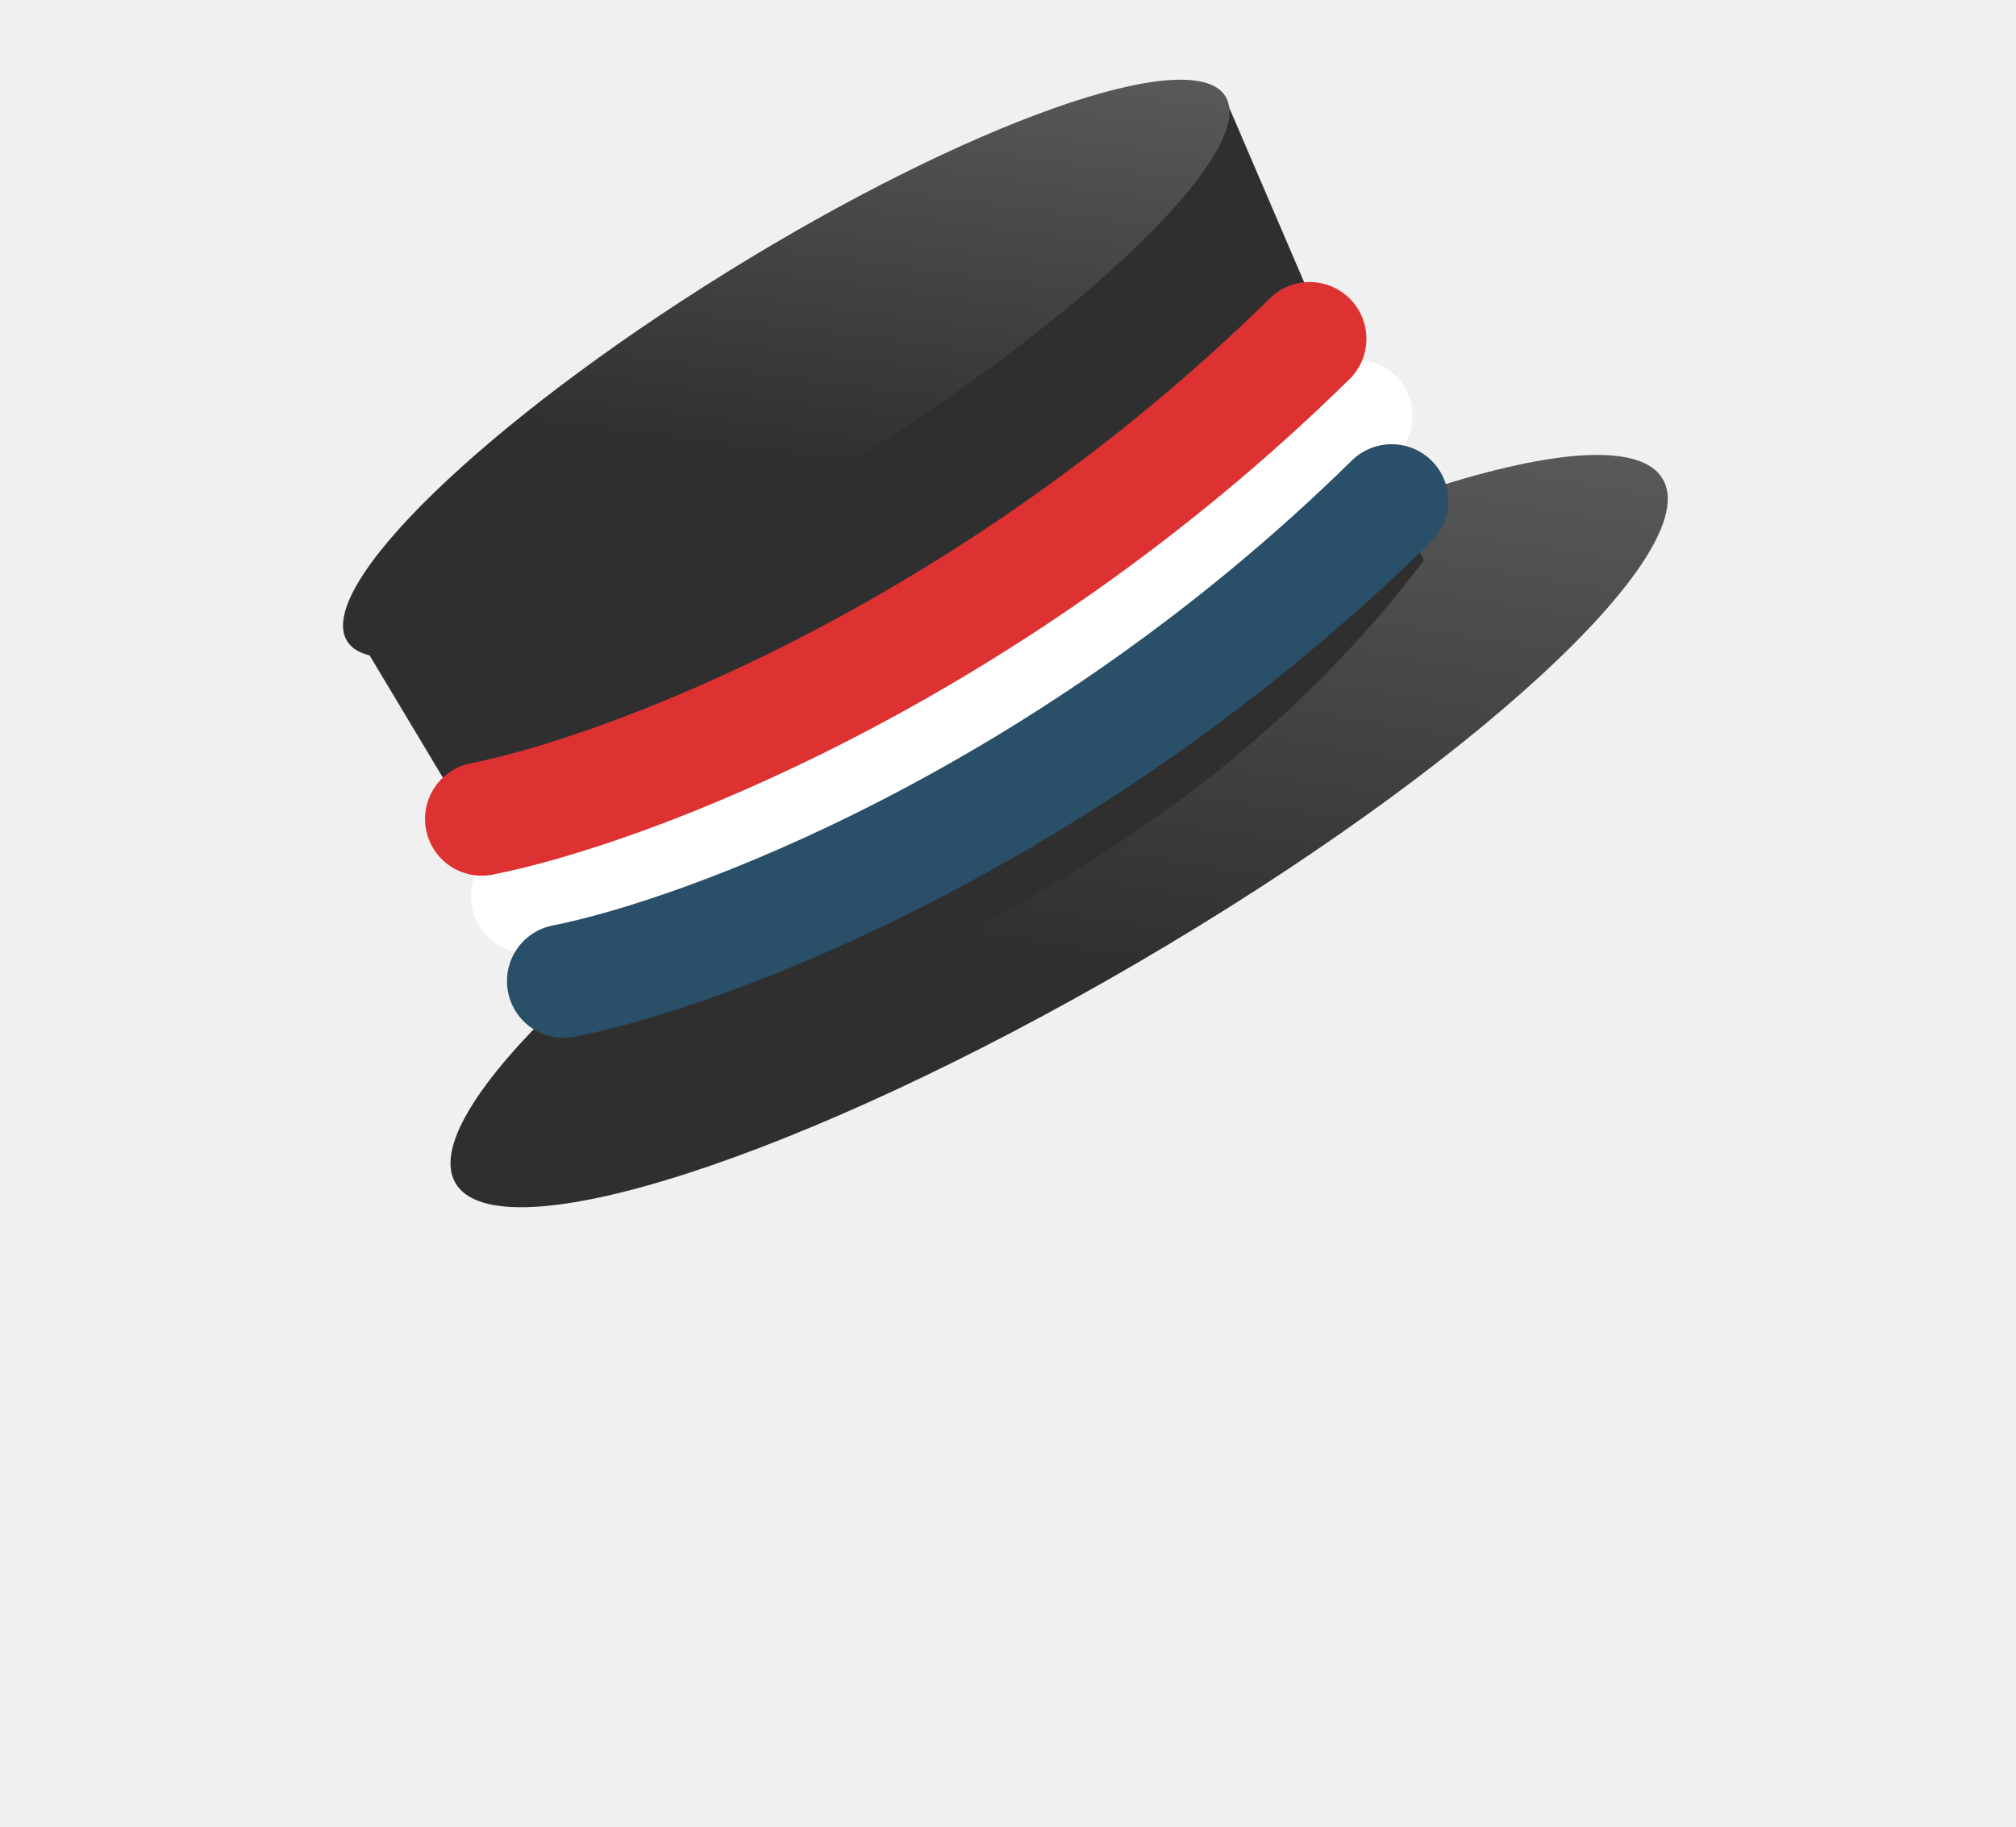
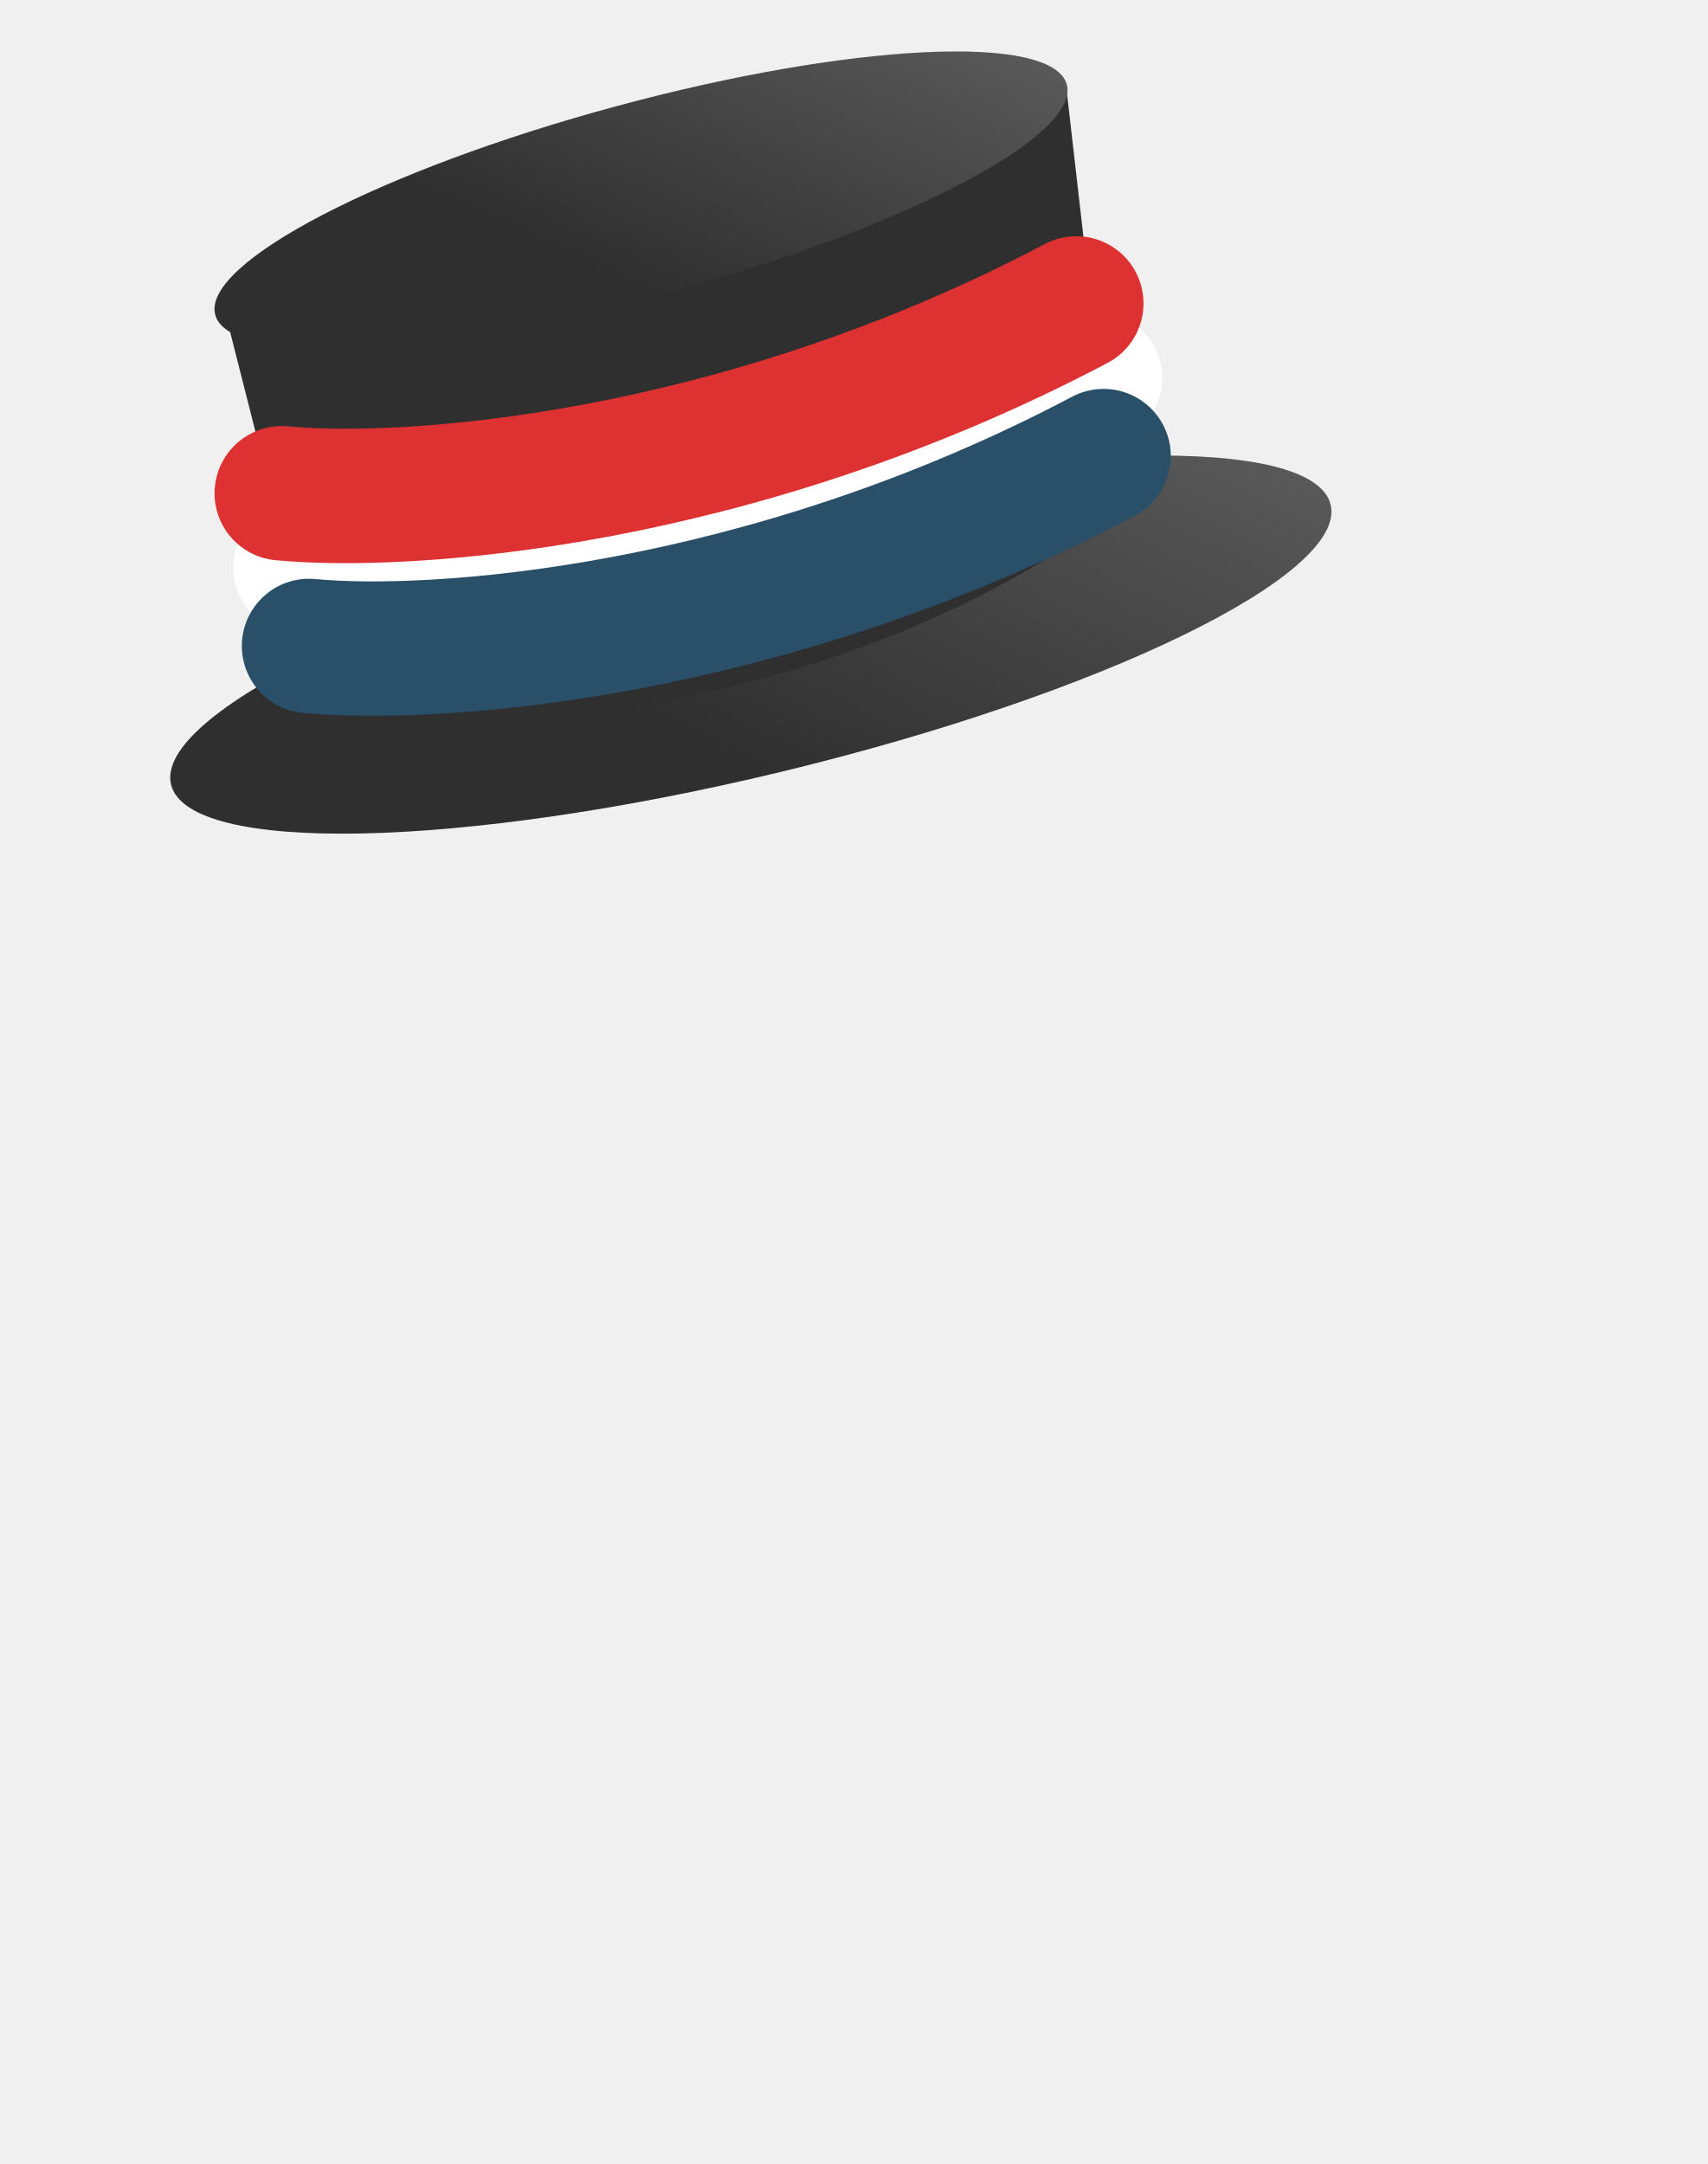
- <svg xmlns="http://www.w3.org/2000/svg" width="128" height="116" viewBox="0 0 127 161" fill="none">
-   <ellipse cx="61.582" cy="13.504" rx="61.582" ry="13.504" transform="matrix(0.863836 -0.503773 0.503374 0.864069 8.01123 92.6045)" fill="url(#paint0_linear_511_2940)" />
-   <path d="M28.438 93.139L6.447 56.436L82.605 8.581L100.121 49.405C78.668 78.068 43.393 90.504 28.438 93.139Z" fill="#2F2F2F" />
-   <ellipse cx="45.541" cy="9.986" rx="45.541" ry="9.986" transform="matrix(0.849763 -0.527164 0.526749 0.850021 0 48.015)" fill="url(#paint1_linear_511_2940)" />
-   <path d="M21.183 79.008C33.651 76.551 65.697 64.647 94.141 36.686" stroke="white" stroke-width="10" stroke-linecap="round" />
-   <path d="M17.126 72.18C29.593 69.724 61.639 57.819 90.084 29.858" stroke="#DE3232" stroke-width="10" stroke-linecap="round" />
-   <path d="M24.348 86.474C36.815 84.017 68.861 72.113 97.306 44.152" stroke="#294F69" stroke-width="10" stroke-linecap="round" />
-   <defs>
-     <linearGradient id="paint0_linear_511_2940" x1="57.77" y1="25.606" x2="104.459" y2="-31.357" gradientUnits="userSpaceOnUse">
-       <stop stop-color="#2F2F2F" />
-       <stop offset="1" stop-color="#6A6A6A" />
+ <svg xmlns="http://www.w3.org/2000/svg" version="1.1" id="Layer_1" x="0px" y="0px" width="127px" height="161px" viewBox="0 0 127 161" enable-background="new 0 0 127 161" xml:space="preserve">
+   <g display="none">
+     <path display="inline" fill="#294F69" d="M0.645,94.806c6.146,21.927,30.596,29.688,42.053,30.826l0.833,20.456   C7.164,146.609-0.213,112.117,0.645,94.806z" />
+     <ellipse display="inline" fill="#3B6480" cx="88.876" cy="134.065" rx="17.731" ry="17.528" />
+     <path display="inline" fill="#3B6480" d="M127,151.596c0-2.496-2.008-4.888-5.583-6.652c-3.575-1.764-8.424-2.754-13.479-2.754   s-9.904,0.99-13.479,2.754c-3.574,1.765-5.584,4.156-5.584,6.652h19.063H127z" />
+     <ellipse display="inline" fill="#3B6480" cx="38.125" cy="134.066" rx="17.732" ry="17.528" />
+     <path display="inline" fill="#3B6480" d="M0,151.596c0-2.496,2.008-4.888,5.583-6.652c3.575-1.764,8.423-2.754,13.479-2.754   s9.904,0.99,13.479,2.754c3.575,1.765,5.583,4.156,5.583,6.652H19.062H0z" />
+     <ellipse display="inline" fill="#294F69" cx="64.676" cy="120.658" rx="31.75" ry="31.783" />
+     <path display="inline" fill="#3B6480" d="M46.399,38.846C38.72,37.531,24.515,28.392,29.122,2.354   C40.64,8.929,60.221,25.433,46.399,38.846z" />
+     <path display="inline" fill="#3B6480" d="M81.189,36.492C88.867,35.177,103.072,26.037,98.466,0   C86.947,6.575,67.367,23.079,81.189,36.492z" />
+     <ellipse display="inline" fill="#3B6480" cx="64.676" cy="70.041" rx="42.334" ry="40.612" />
+     <linearGradient id="SVGID_1_" gradientUnits="userSpaceOnUse" x1="62.927" y1="75.355" x2="62.927" y2="40.041" gradientTransform="matrix(1 0 0 -1 -0.0151 160.6992)">
+       <stop offset="0" style="stop-color:#3B6480" />
+       <stop offset="1" style="stop-color:#294F69" />
    </linearGradient>
-     <linearGradient id="paint1_linear_511_2940" x1="42.722" y1="18.935" x2="77.248" y2="-23.189" gradientUnits="userSpaceOnUse">
-       <stop stop-color="#2F2F2F" />
-       <stop offset="1" stop-color="#6A6A6A" />
+     <ellipse display="inline" fill="url(#SVGID_1_)" cx="62.912" cy="103.001" rx="17.639" ry="17.657" />
+     <path display="inline" fill="#D9D9D9" d="M62.618,101.822l-5.347-6.62h10.693L62.618,101.822z" />
+     <ellipse display="inline" fill="#D9D9D9" cx="91.723" cy="72.394" rx="20.578" ry="20.6" />
+     <path display="inline" fill="#294F69" d="M107.009,72.962c0,8.463-6.844,15.324-15.286,15.324c-8.443,0-15.287-6.86-15.287-15.324   s6.844-15.324,15.287-15.324C100.165,57.638,107.009,64.499,107.009,72.962z" />
+     <path display="inline" fill="#D9D9D9" d="M107.009,65.017c0,4.702-3.802,8.513-8.492,8.513s-8.493-3.812-8.493-8.513   s3.803-8.513,8.493-8.513S107.009,60.315,107.009,65.017z" />
+     <ellipse display="inline" fill="#D9D9D9" cx="35.866" cy="74.16" rx="20.579" ry="20.6" />
+     <path display="inline" fill="#294F69" d="M51.153,74.728c0,8.463-6.844,15.324-15.287,15.324c-8.442,0-15.287-6.86-15.287-15.324   s6.844-15.324,15.287-15.324C44.309,59.404,51.153,66.265,51.153,74.728z" />
+     <path display="inline" fill="#D9D9D9" d="M51.153,66.782c0,4.702-3.802,8.513-8.493,8.513s-8.493-3.812-8.493-8.513   s3.802-8.513,8.493-8.513S51.153,62.081,51.153,66.782z" />
+     <linearGradient id="SVGID_2_" gradientUnits="userSpaceOnUse" x1="50.965" y1="49.872" x2="74.193" y2="20.454" gradientTransform="matrix(1 0 0 -1 -0.0151 160.6992)">
+       <stop offset="0" style="stop-color:#3B6480" />
+       <stop offset="1" style="stop-color:#294F69" />
    </linearGradient>
-   </defs>
+     <path display="inline" fill="url(#SVGID_2_)" d="M39.992,119.48c17.957,11.771,38.441,4.904,46.438,0   c0,9.68-4.722,29.115-23.606,29.426C43.94,149.216,39.734,129.418,39.992,119.48z" />
+   </g>
+   <g>
+     <linearGradient id="SVGID_3_" gradientUnits="userSpaceOnUse" x1="-30.582" y1="-141.393" x2="16.107" y2="-84.43" gradientTransform="matrix(0.7004 -0.1691 -0.1687 -0.7005 49.7233 -48.6099)">
+       <stop offset="0" style="stop-color:#2F2F2F" />
+       <stop offset="1" style="stop-color:#6A6A6A" />
+     </linearGradient>
+     <path fill="url(#SVGID_3_)" d="M53.578,38.499c23.821-5.75,44.151-6.177,45.41-0.953S81.956,51.667,58.136,57.417   c-23.821,5.75-44.152,6.176-45.411,0.952C11.467,53.146,29.757,44.249,53.578,38.499z" />
+     <path fill="#2F2F2F" d="M24.435,53.503l-7.588-29.879l62.459-17.28l3.646,31.798C62.218,53.488,35.302,54.776,24.435,53.503z" />
+     <linearGradient id="SVGID_4_" gradientUnits="userSpaceOnUse" x1="-58.32" y1="-142.742" x2="-23.794" y2="-100.618" gradientTransform="matrix(0.6955 -0.1881 -0.1878 -0.6956 58.87 -89.6803)">
+       <stop offset="0" style="stop-color:#2F2F2F" />
+       <stop offset="1" style="stop-color:#6A6A6A" />
+     </linearGradient>
+     <path fill="url(#SVGID_4_)" d="M45.812,7.912C63.305,3.18,78.325,2.454,79.36,6.291c1.036,3.836-12.306,10.782-29.798,15.514   c-17.493,4.732-32.513,5.458-33.549,1.621C14.978,19.589,28.319,12.643,45.812,7.912z" />
+     <path fill="none" stroke="#FFFFFF" stroke-width="10" stroke-linecap="round" d="M22.35,42.25   c9.112,0.882,33.691-0.708,59.105-14.124" />
+     <path fill="none" stroke="#DE3232" stroke-width="10" stroke-linecap="round" d="M20.961,36.699   c9.113,0.882,33.692-0.707,59.105-14.124" />
+     <path fill="none" stroke="#294F69" stroke-width="10" stroke-linecap="round" d="M22.99,48.058   c9.113,0.881,33.693-0.708,59.107-14.124" />
+   </g>
</svg>
